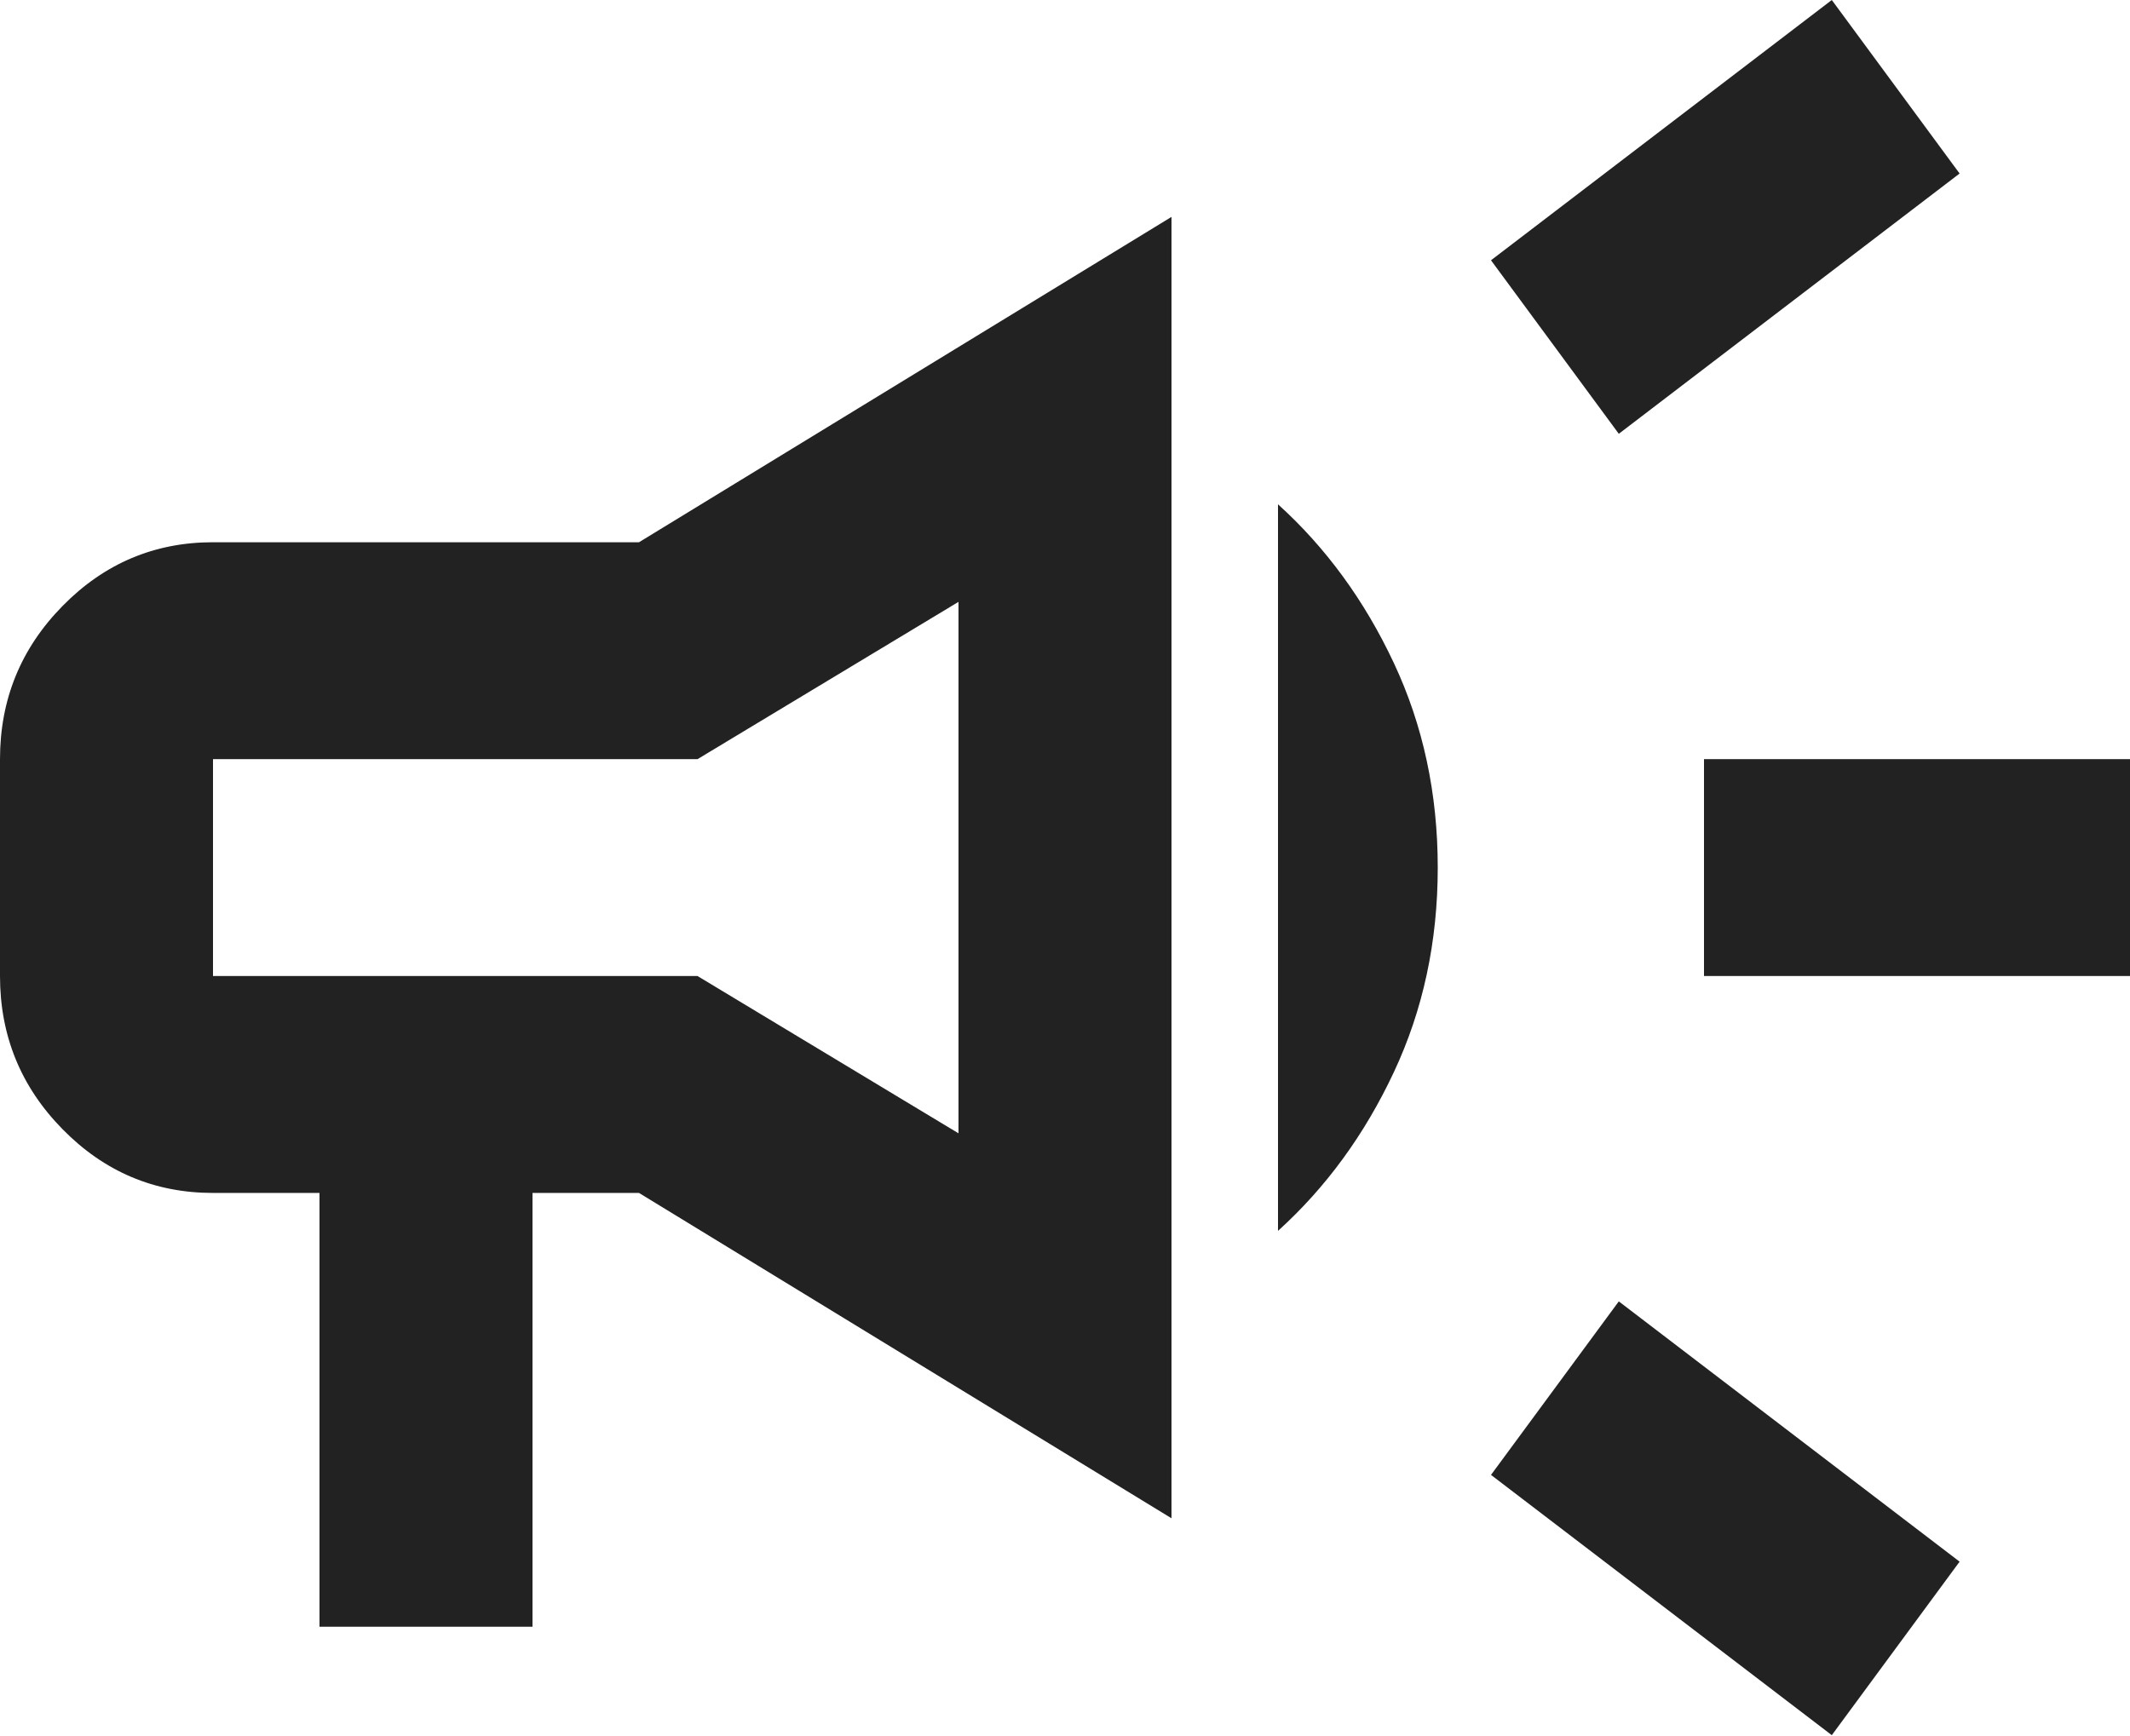
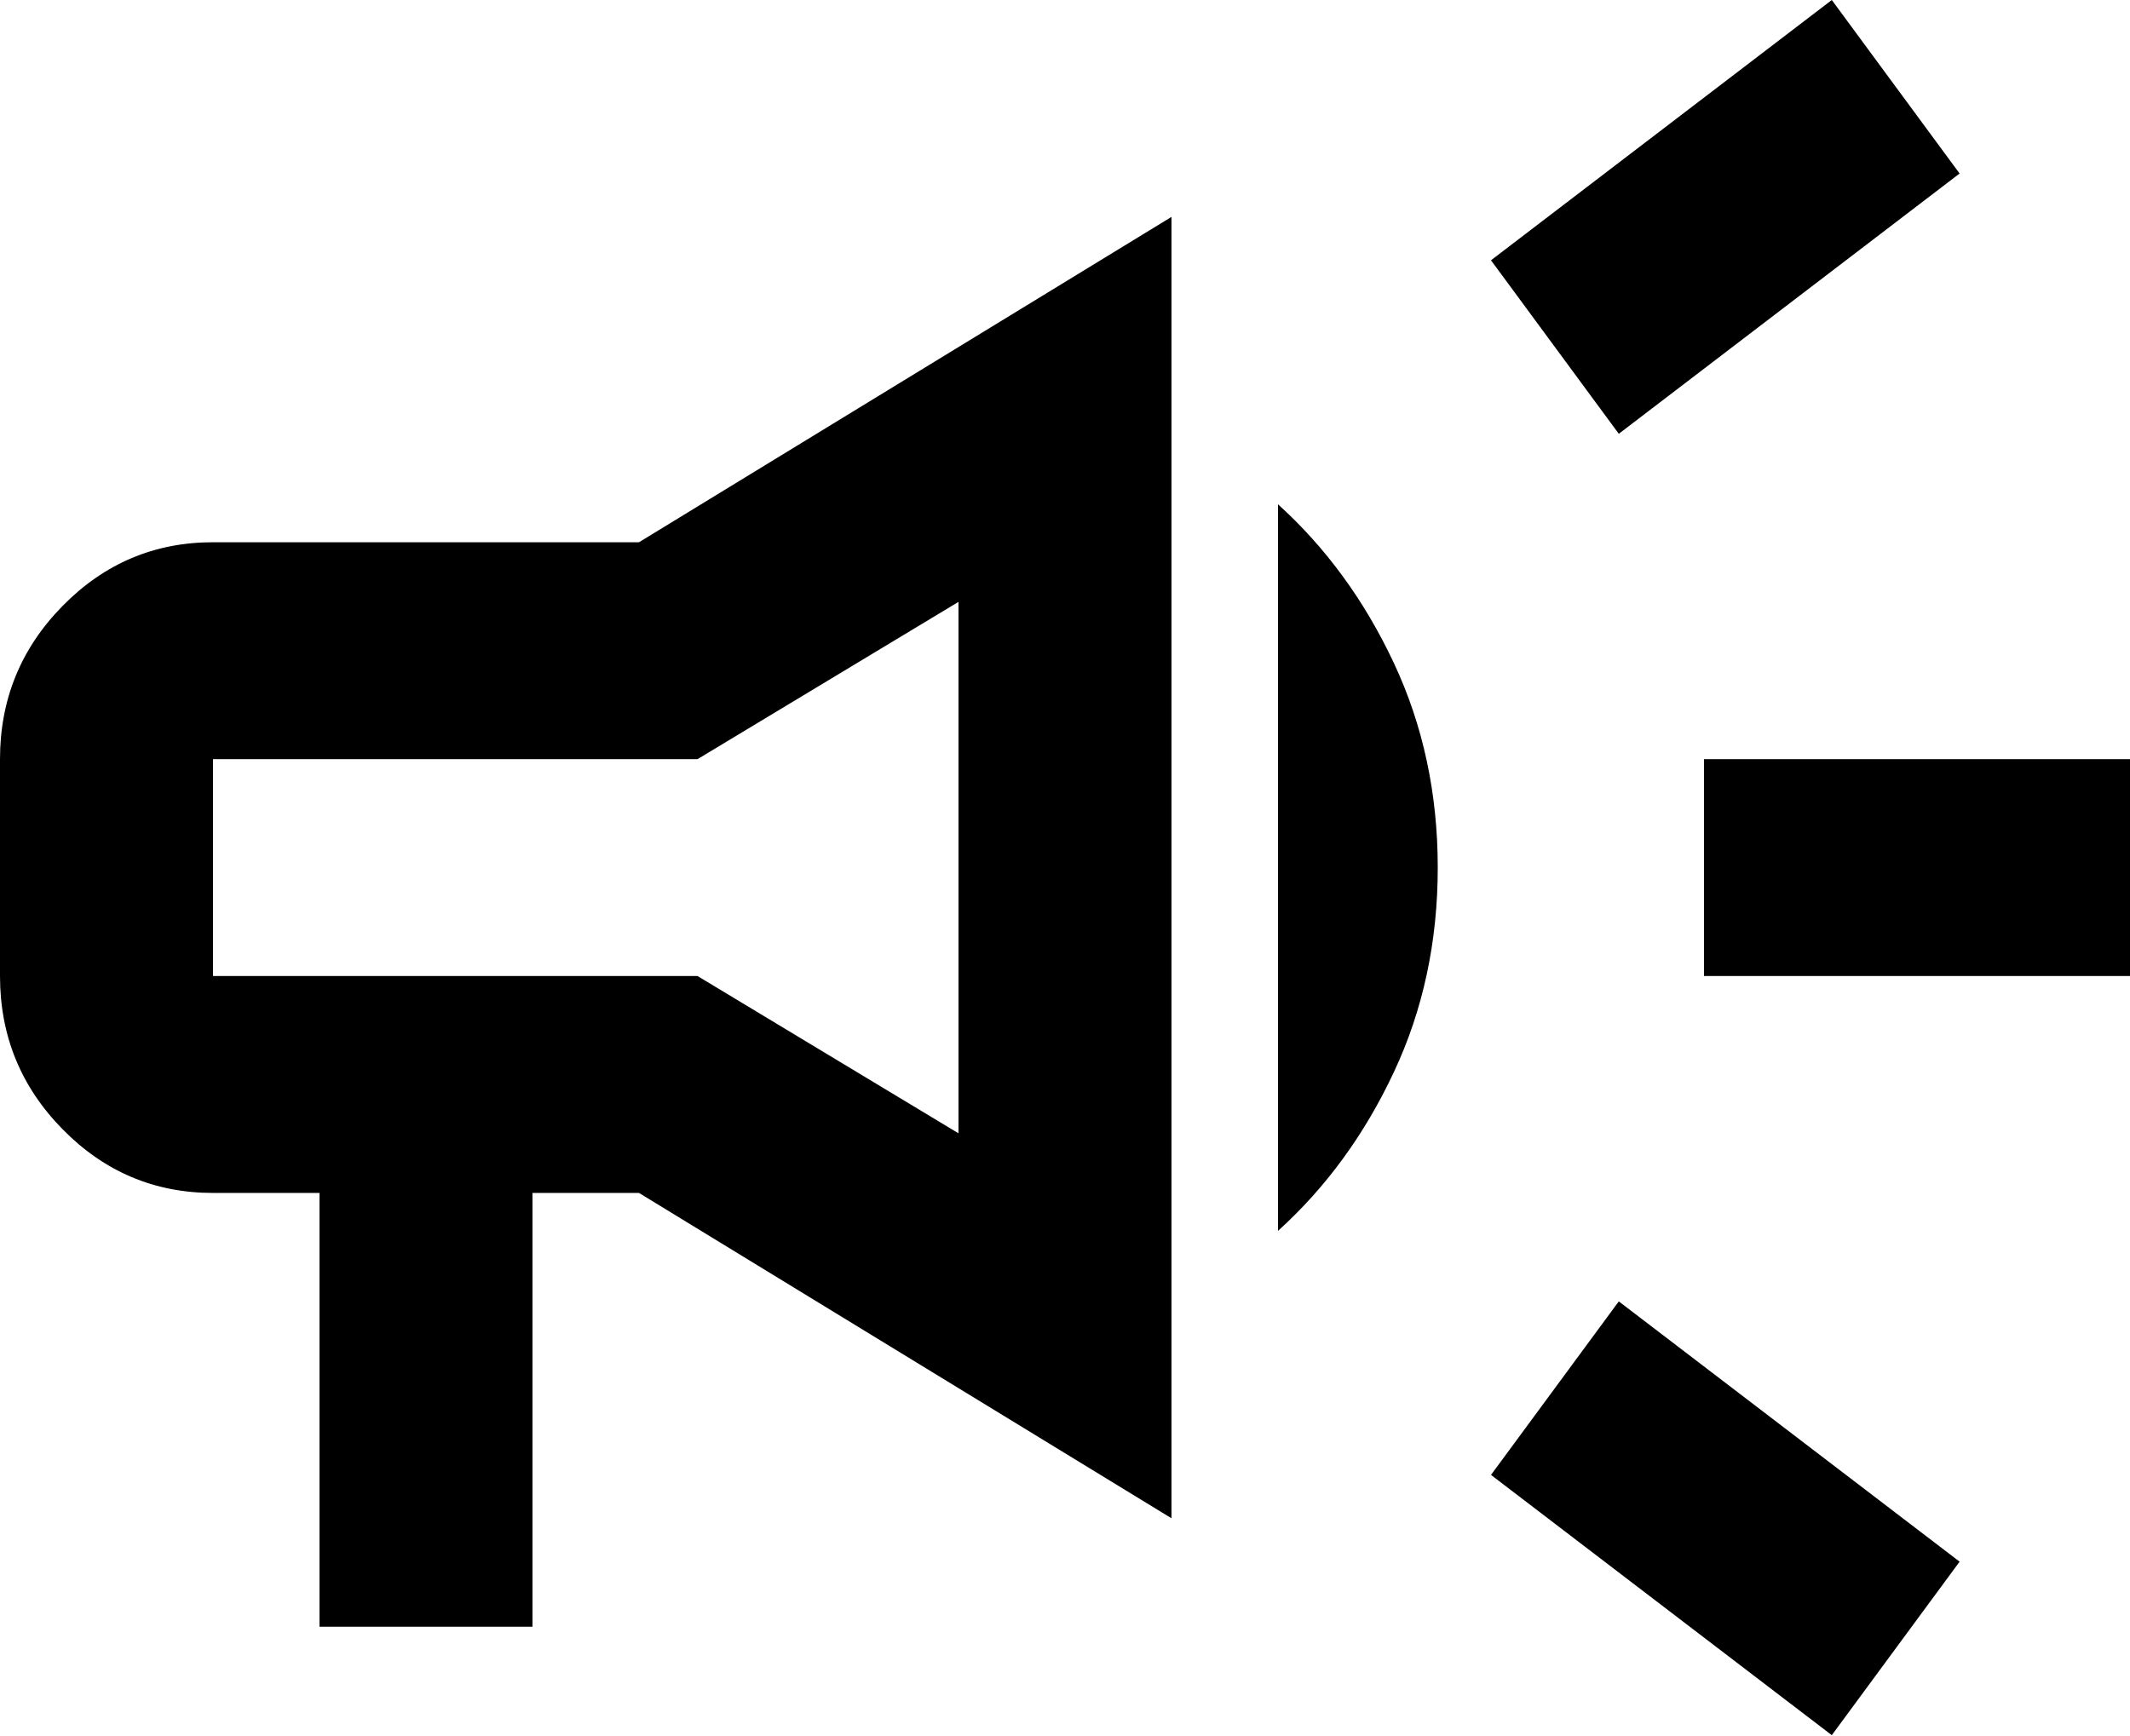
<svg xmlns="http://www.w3.org/2000/svg" width="27" height="22" viewBox="0 0 27 22" fill="none">
-   <path d="M21.6 12.375V9.625H27V12.375H21.6ZM23.22 22L18.9 18.7L20.52 16.5L24.84 19.8L23.22 22ZM20.52 5.5L18.9 3.3L23.22 0L24.84 2.2L20.52 5.5ZM4.05 20.625V15.125H2.7C1.958 15.125 1.322 14.856 0.793 14.317C0.264 13.779 0 13.131 0 12.375V9.625C0 8.869 0.264 8.221 0.793 7.683C1.322 7.144 1.958 6.875 2.7 6.875H8.1L14.85 2.75V19.25L8.1 15.125H6.75V20.625H4.05ZM12.15 14.369V7.631L8.842 9.625H2.7V12.375H8.842L12.15 14.369ZM16.2 15.606V6.394C16.808 6.944 17.297 7.614 17.668 8.405C18.039 9.195 18.225 10.06 18.225 11C18.225 11.94 18.039 12.805 17.668 13.595C17.297 14.386 16.808 15.056 16.2 15.606Z" fill="#222222" />
+   <path d="M21.6 12.375V9.625H27V12.375H21.6ZM23.22 22L18.9 18.7L20.52 16.5L24.84 19.8L23.22 22ZM20.52 5.5L18.9 3.3L23.22 0L24.84 2.2L20.52 5.5ZM4.05 20.625V15.125H2.7C1.958 15.125 1.322 14.856 0.793 14.317C0.264 13.779 0 13.131 0 12.375V9.625C0 8.869 0.264 8.221 0.793 7.683C1.322 7.144 1.958 6.875 2.7 6.875H8.1L14.85 2.75V19.25L8.1 15.125H6.75V20.625H4.05ZM12.15 14.369V7.631L8.842 9.625H2.7V12.375H8.842L12.15 14.369ZM16.2 15.606V6.394C16.808 6.944 17.297 7.614 17.668 8.405C18.039 9.195 18.225 10.06 18.225 11C18.225 11.94 18.039 12.805 17.668 13.595C17.297 14.386 16.808 15.056 16.2 15.606Z" fill="currentColor" />
</svg>
